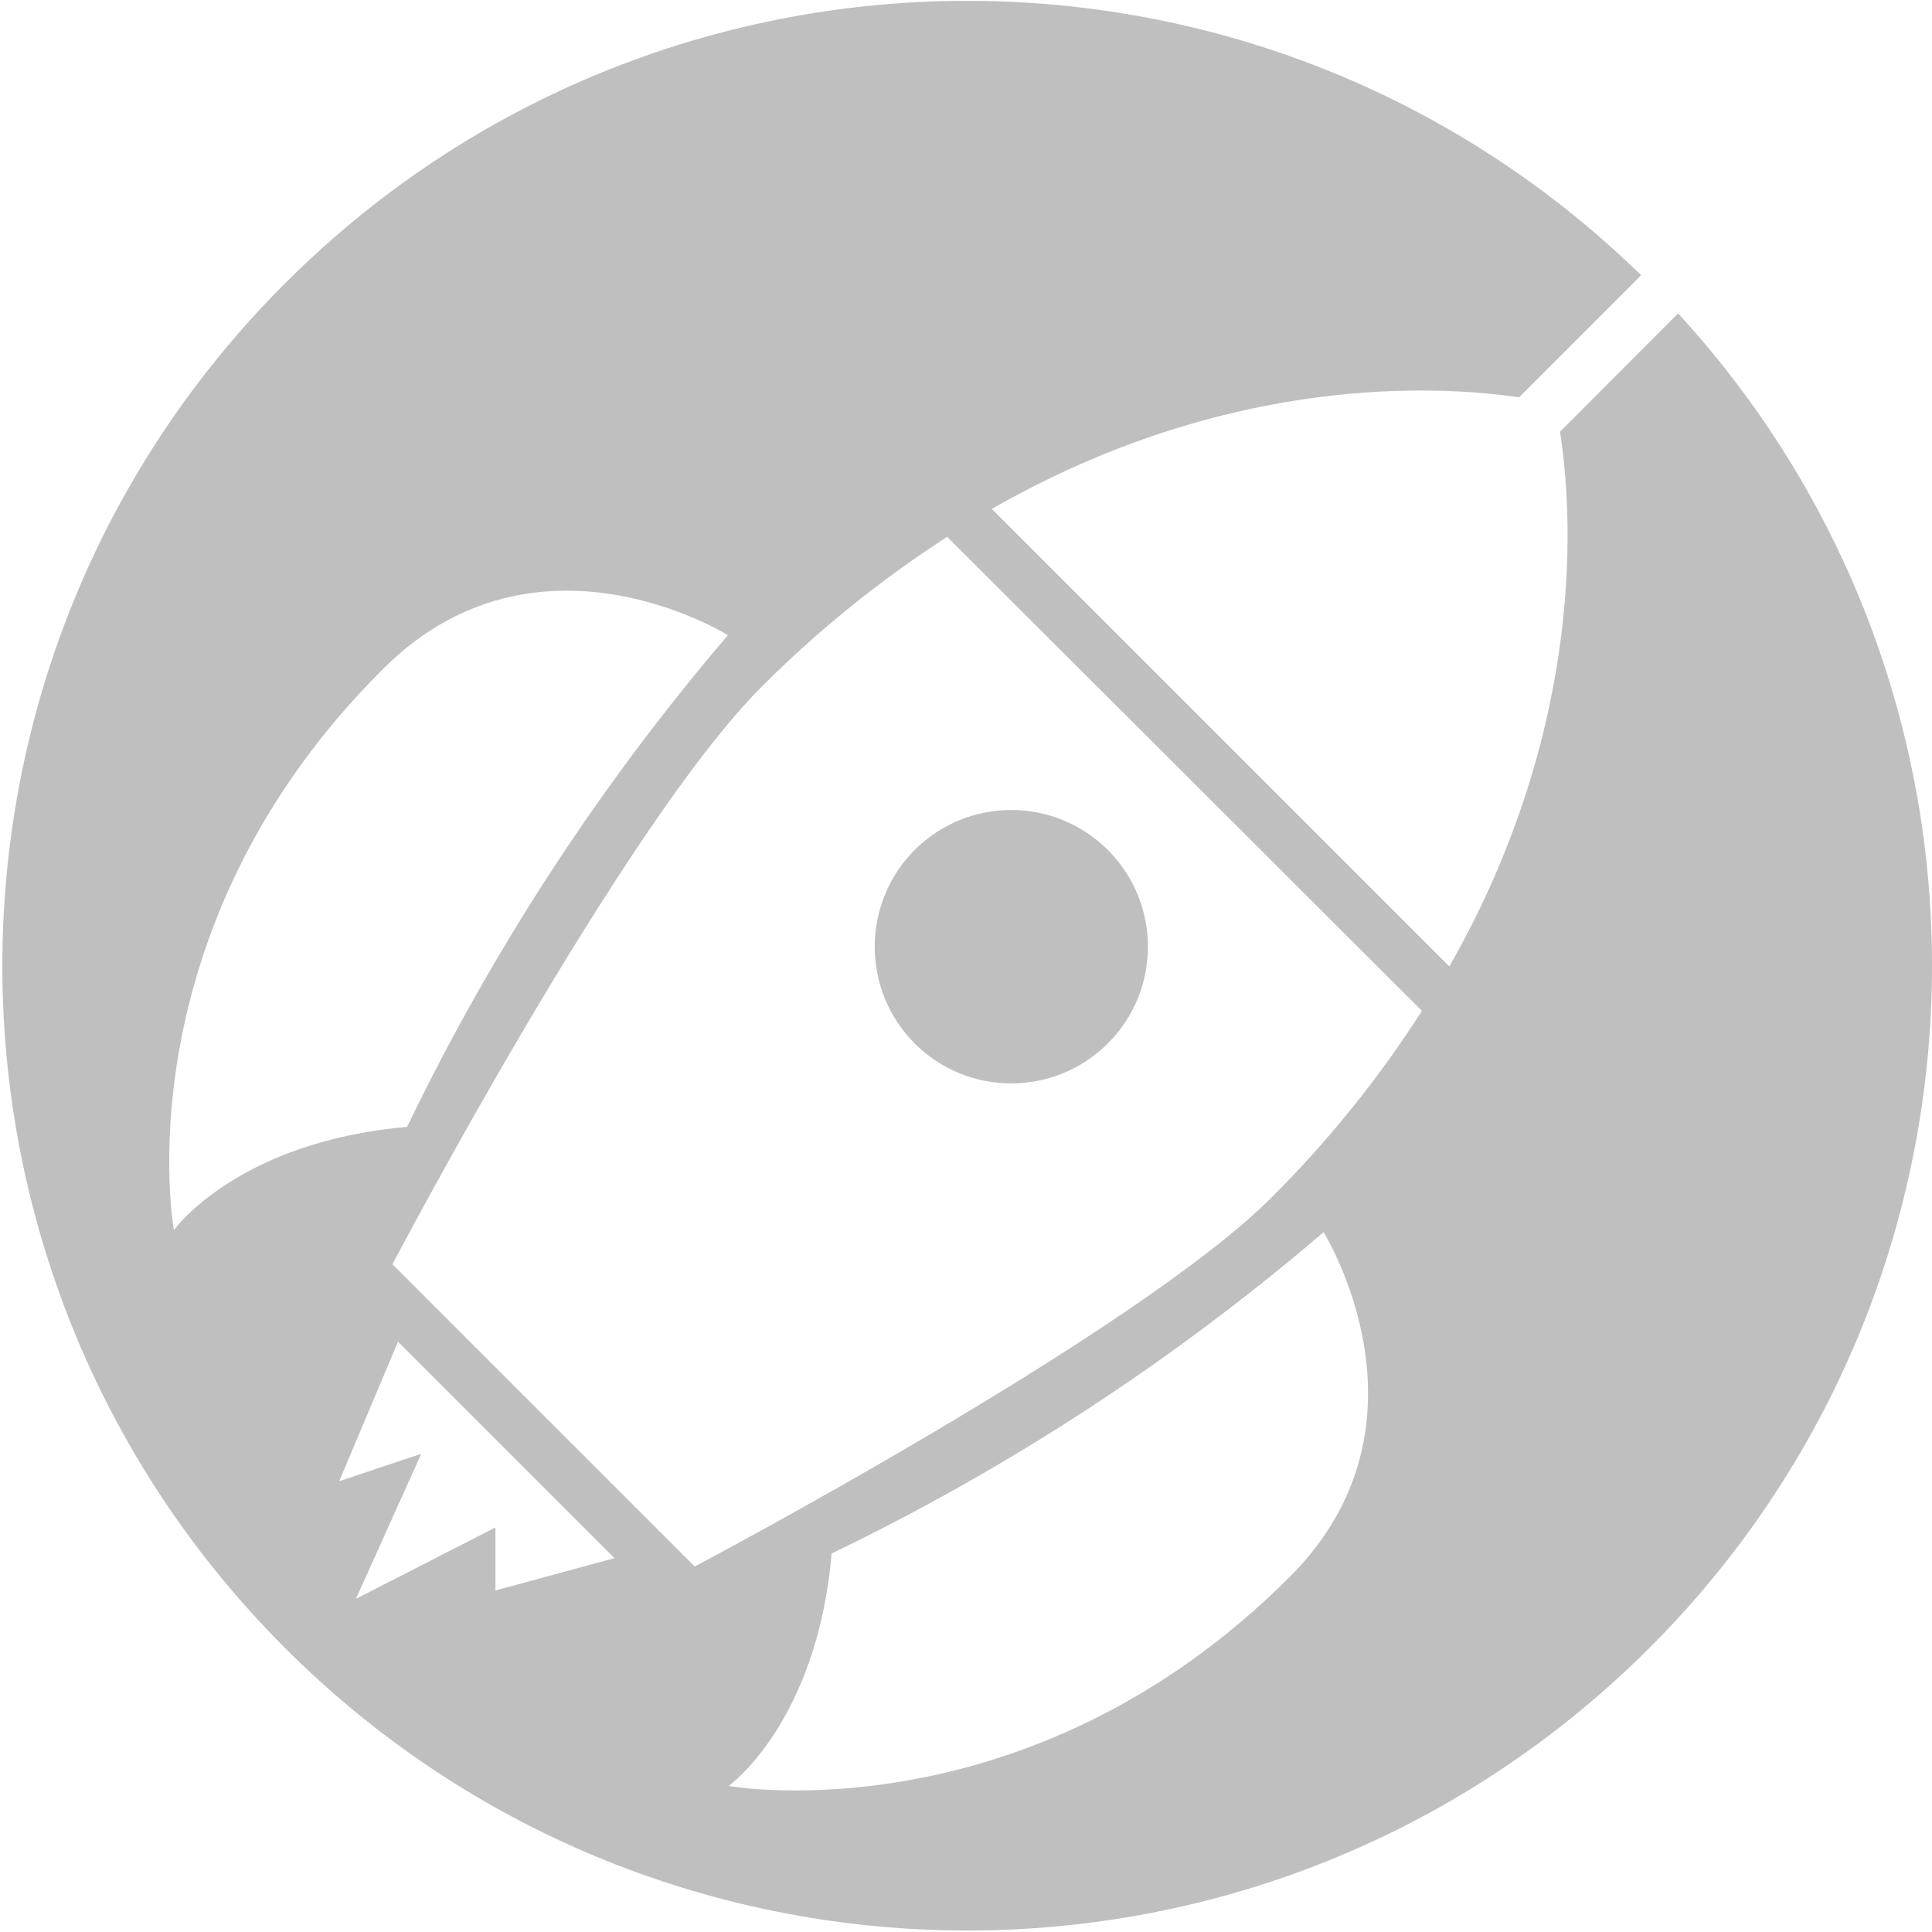
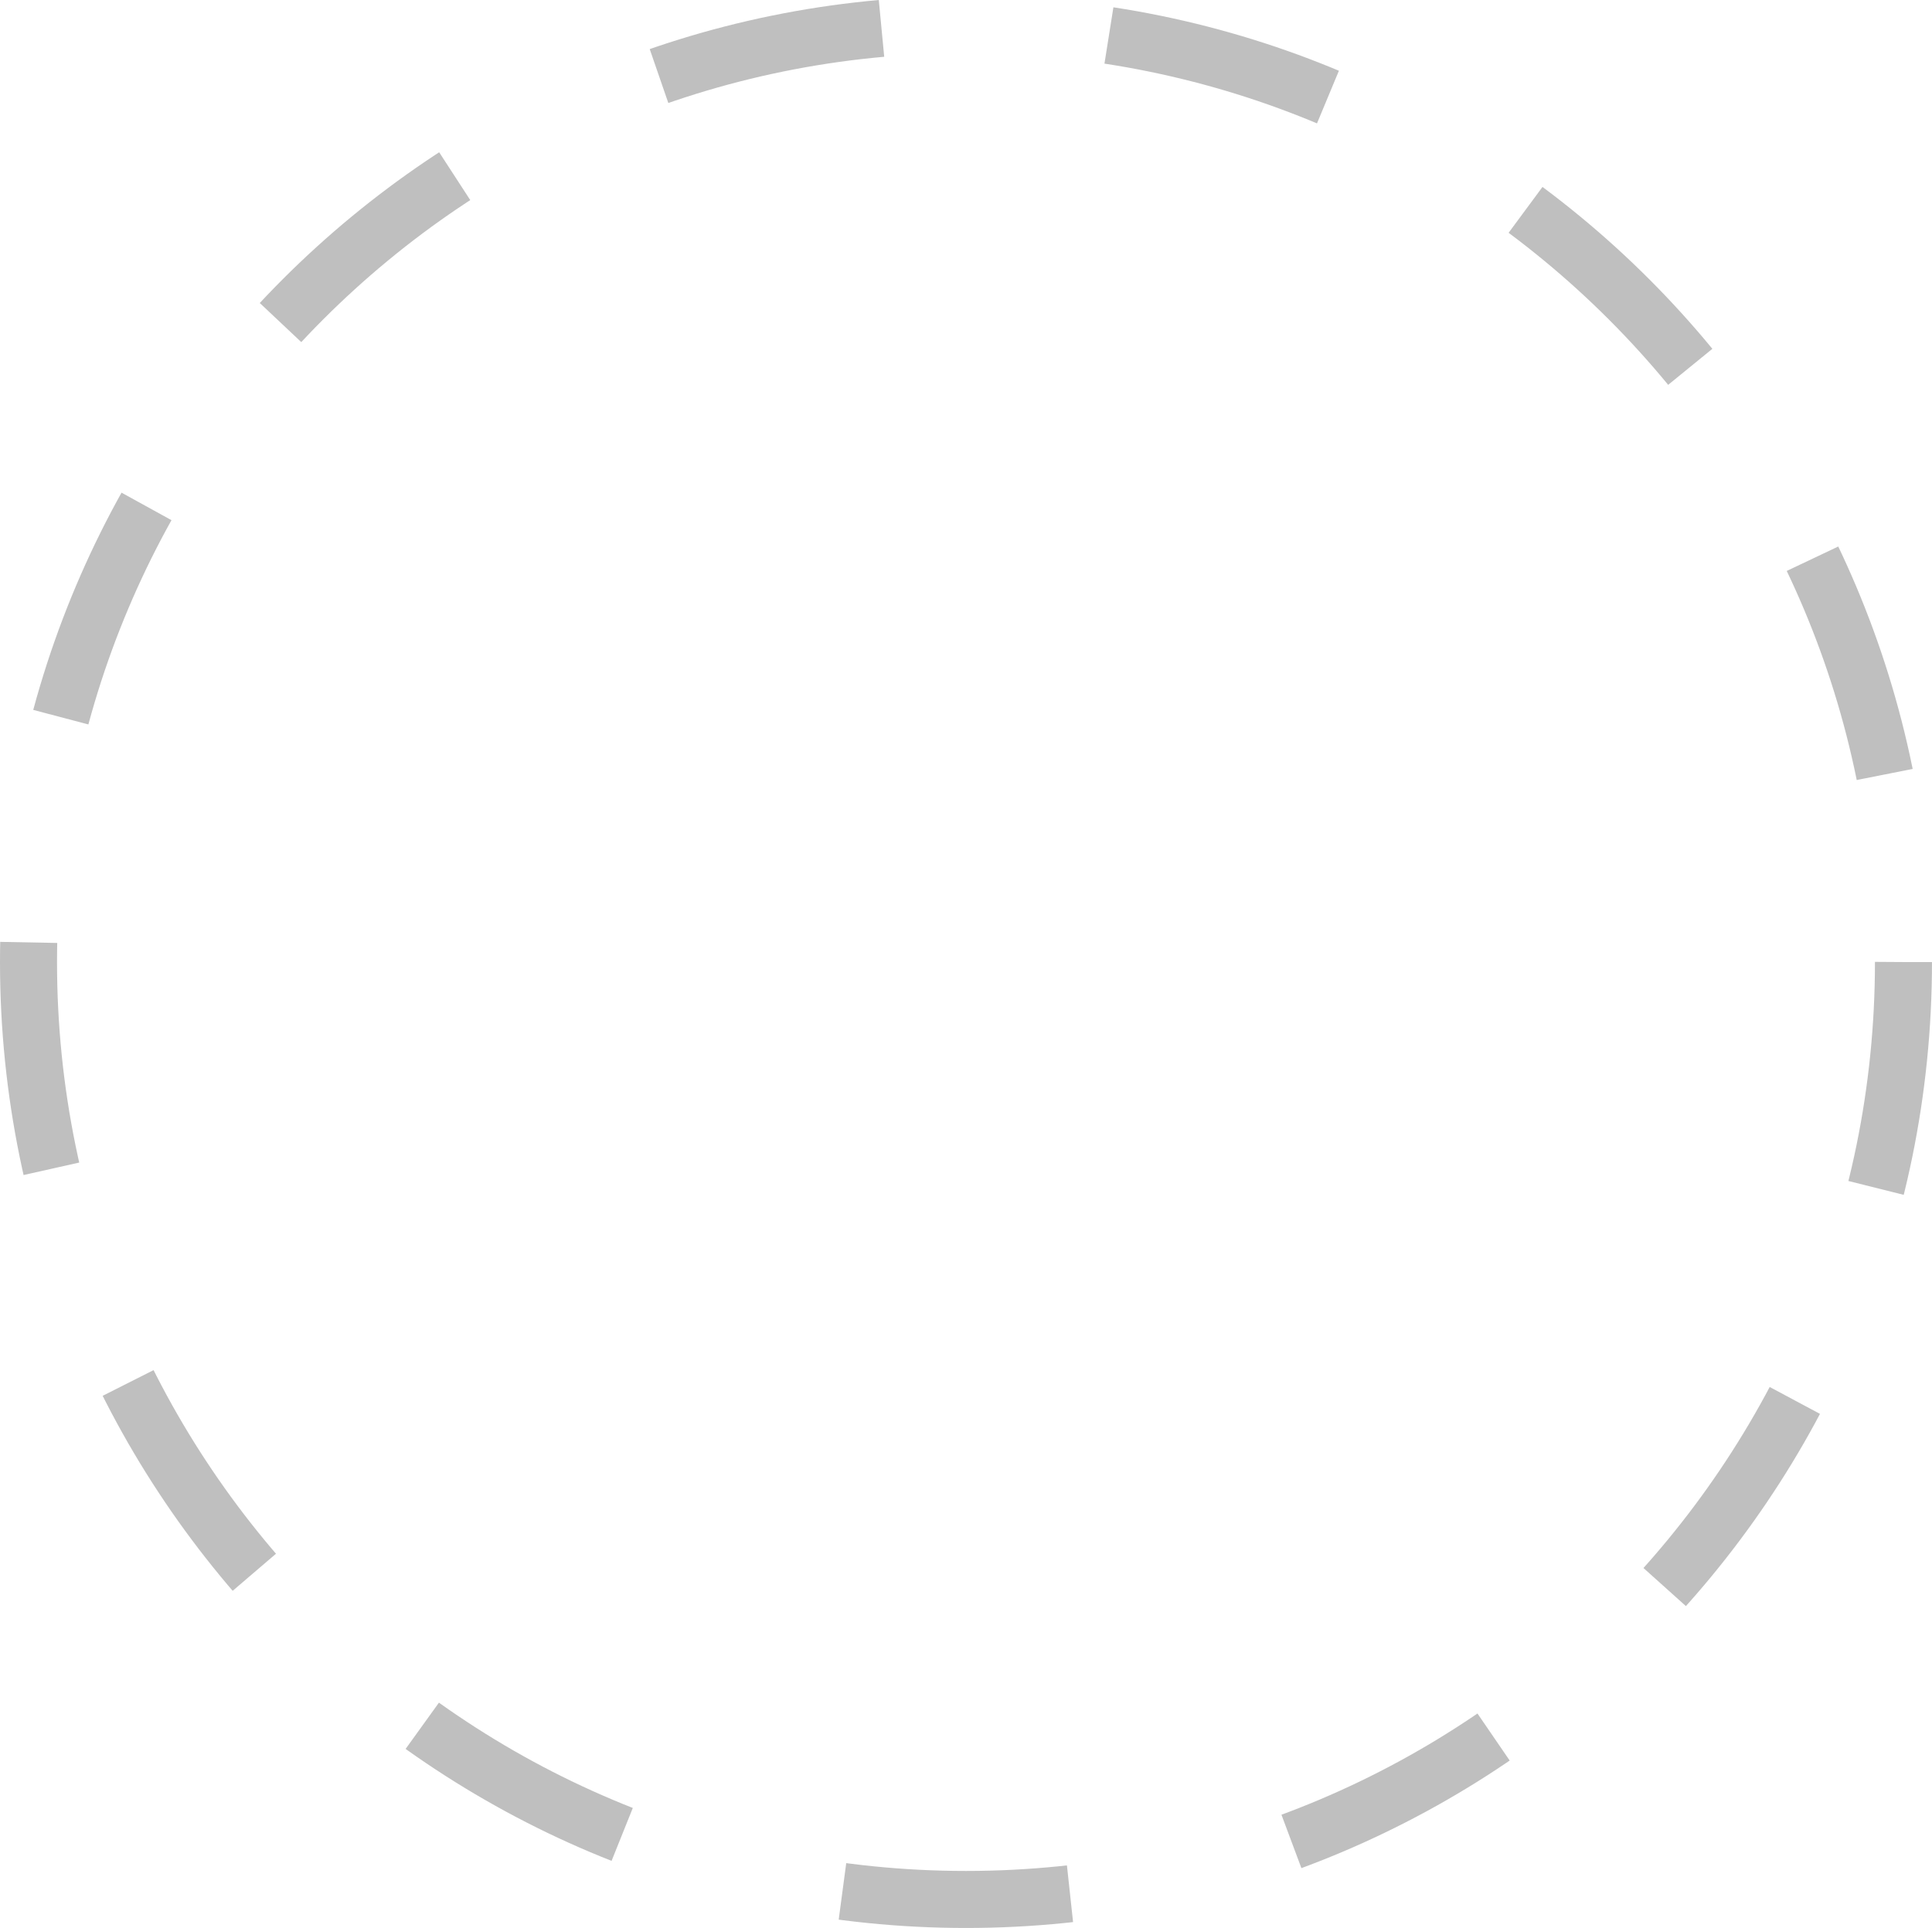
- <svg xmlns="http://www.w3.org/2000/svg" id="Layer_1" data-name="Layer 1" viewBox="0 0 83.1 83.1">
-   <defs>
-     <style>.cls-1{fill:#bfbfbf;}</style>
-   </defs>
-   <path class="cls-1" d="M72.18,13.48,67.1,18.57c.5,3.19,1.23,12.48-4.76,23L42.66,21.89c10.21-5.84,19.21-5.31,22.68-4.8l5.25-5.25a41.5,41.5,0,1,0,1.59,1.64ZM7.48,52.91s-2.35-12.84,9-24.14c6.6-6.6,14.83-1.45,14.83-1.45A98.12,98.12,0,0,0,17.51,48.47C10.19,49.11,7.48,52.91,7.48,52.91Zm13.83,15.5V65.7l-6,3.07,2.81-6.24-3.53,1.18,2.53-6,9.31,9.31Zm34.17-.59c-11.3,11.3-24.14,9-24.14,9s3.8-2.71,4.43-10A97.8,97.8,0,0,0,56.93,53S62.08,61.22,55.48,67.82ZM54.7,51.5c-5.88,5.88-24.82,15.88-24.82,15.88l-13-13s9.9-18.86,15.86-24.82a48.27,48.27,0,0,1,8-6.47L61.16,43.48A47.53,47.53,0,0,1,54.7,51.5Z" />
-   <path class="cls-1" d="M39.34,44.88a5.88,5.88,0,1,0,0-8.32A5.9,5.9,0,0,0,39.34,44.88Z" />
+ <svg xmlns="http://www.w3.org/2000/svg" viewBox="0 0 101.643 101.438" version="1.1">
+   <g transform="translate(-67.12093,-102.3508)">
+     <circle style="fill:none;fill-opacity:1;fill-rule:evenodd;stroke:#bfbfbf;stroke-width:3;stroke-miterlimit:4;stroke-dasharray:12, 12;stroke-dashoffset:0;stroke-opacity:1" id="path77" cx="117.942" cy="152.968" r="49.321" />
+   </g>
</svg>
